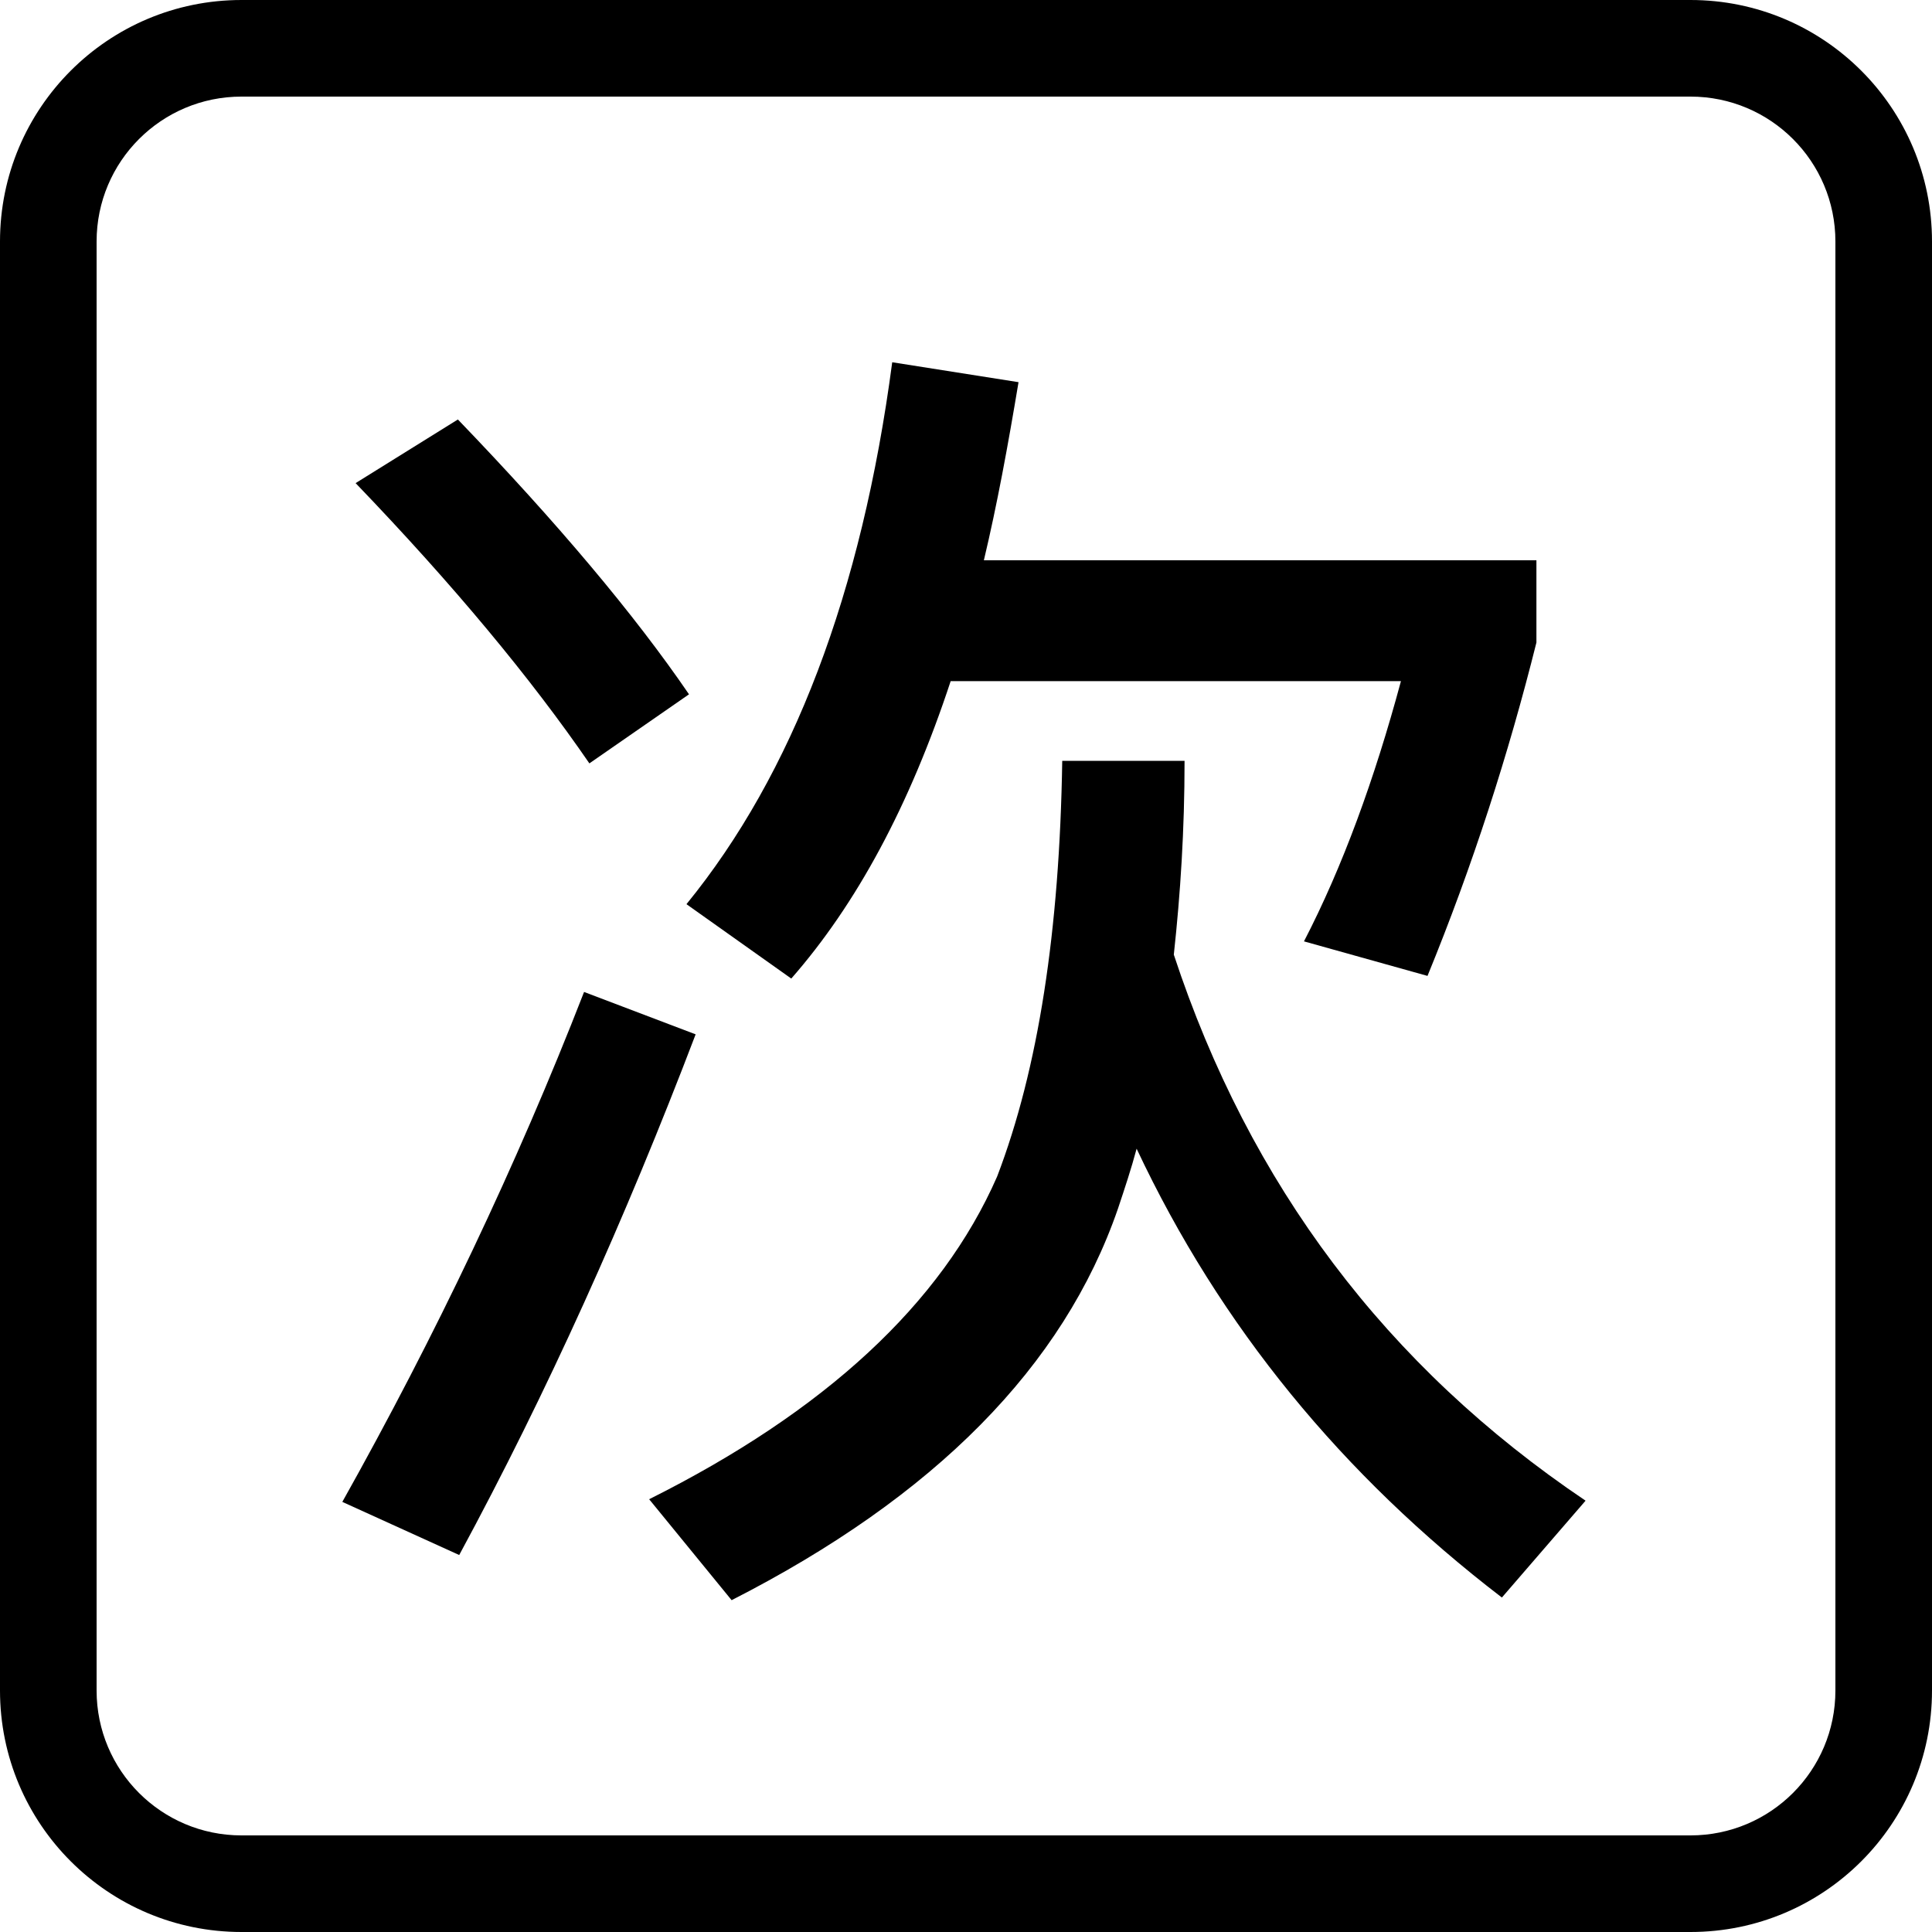
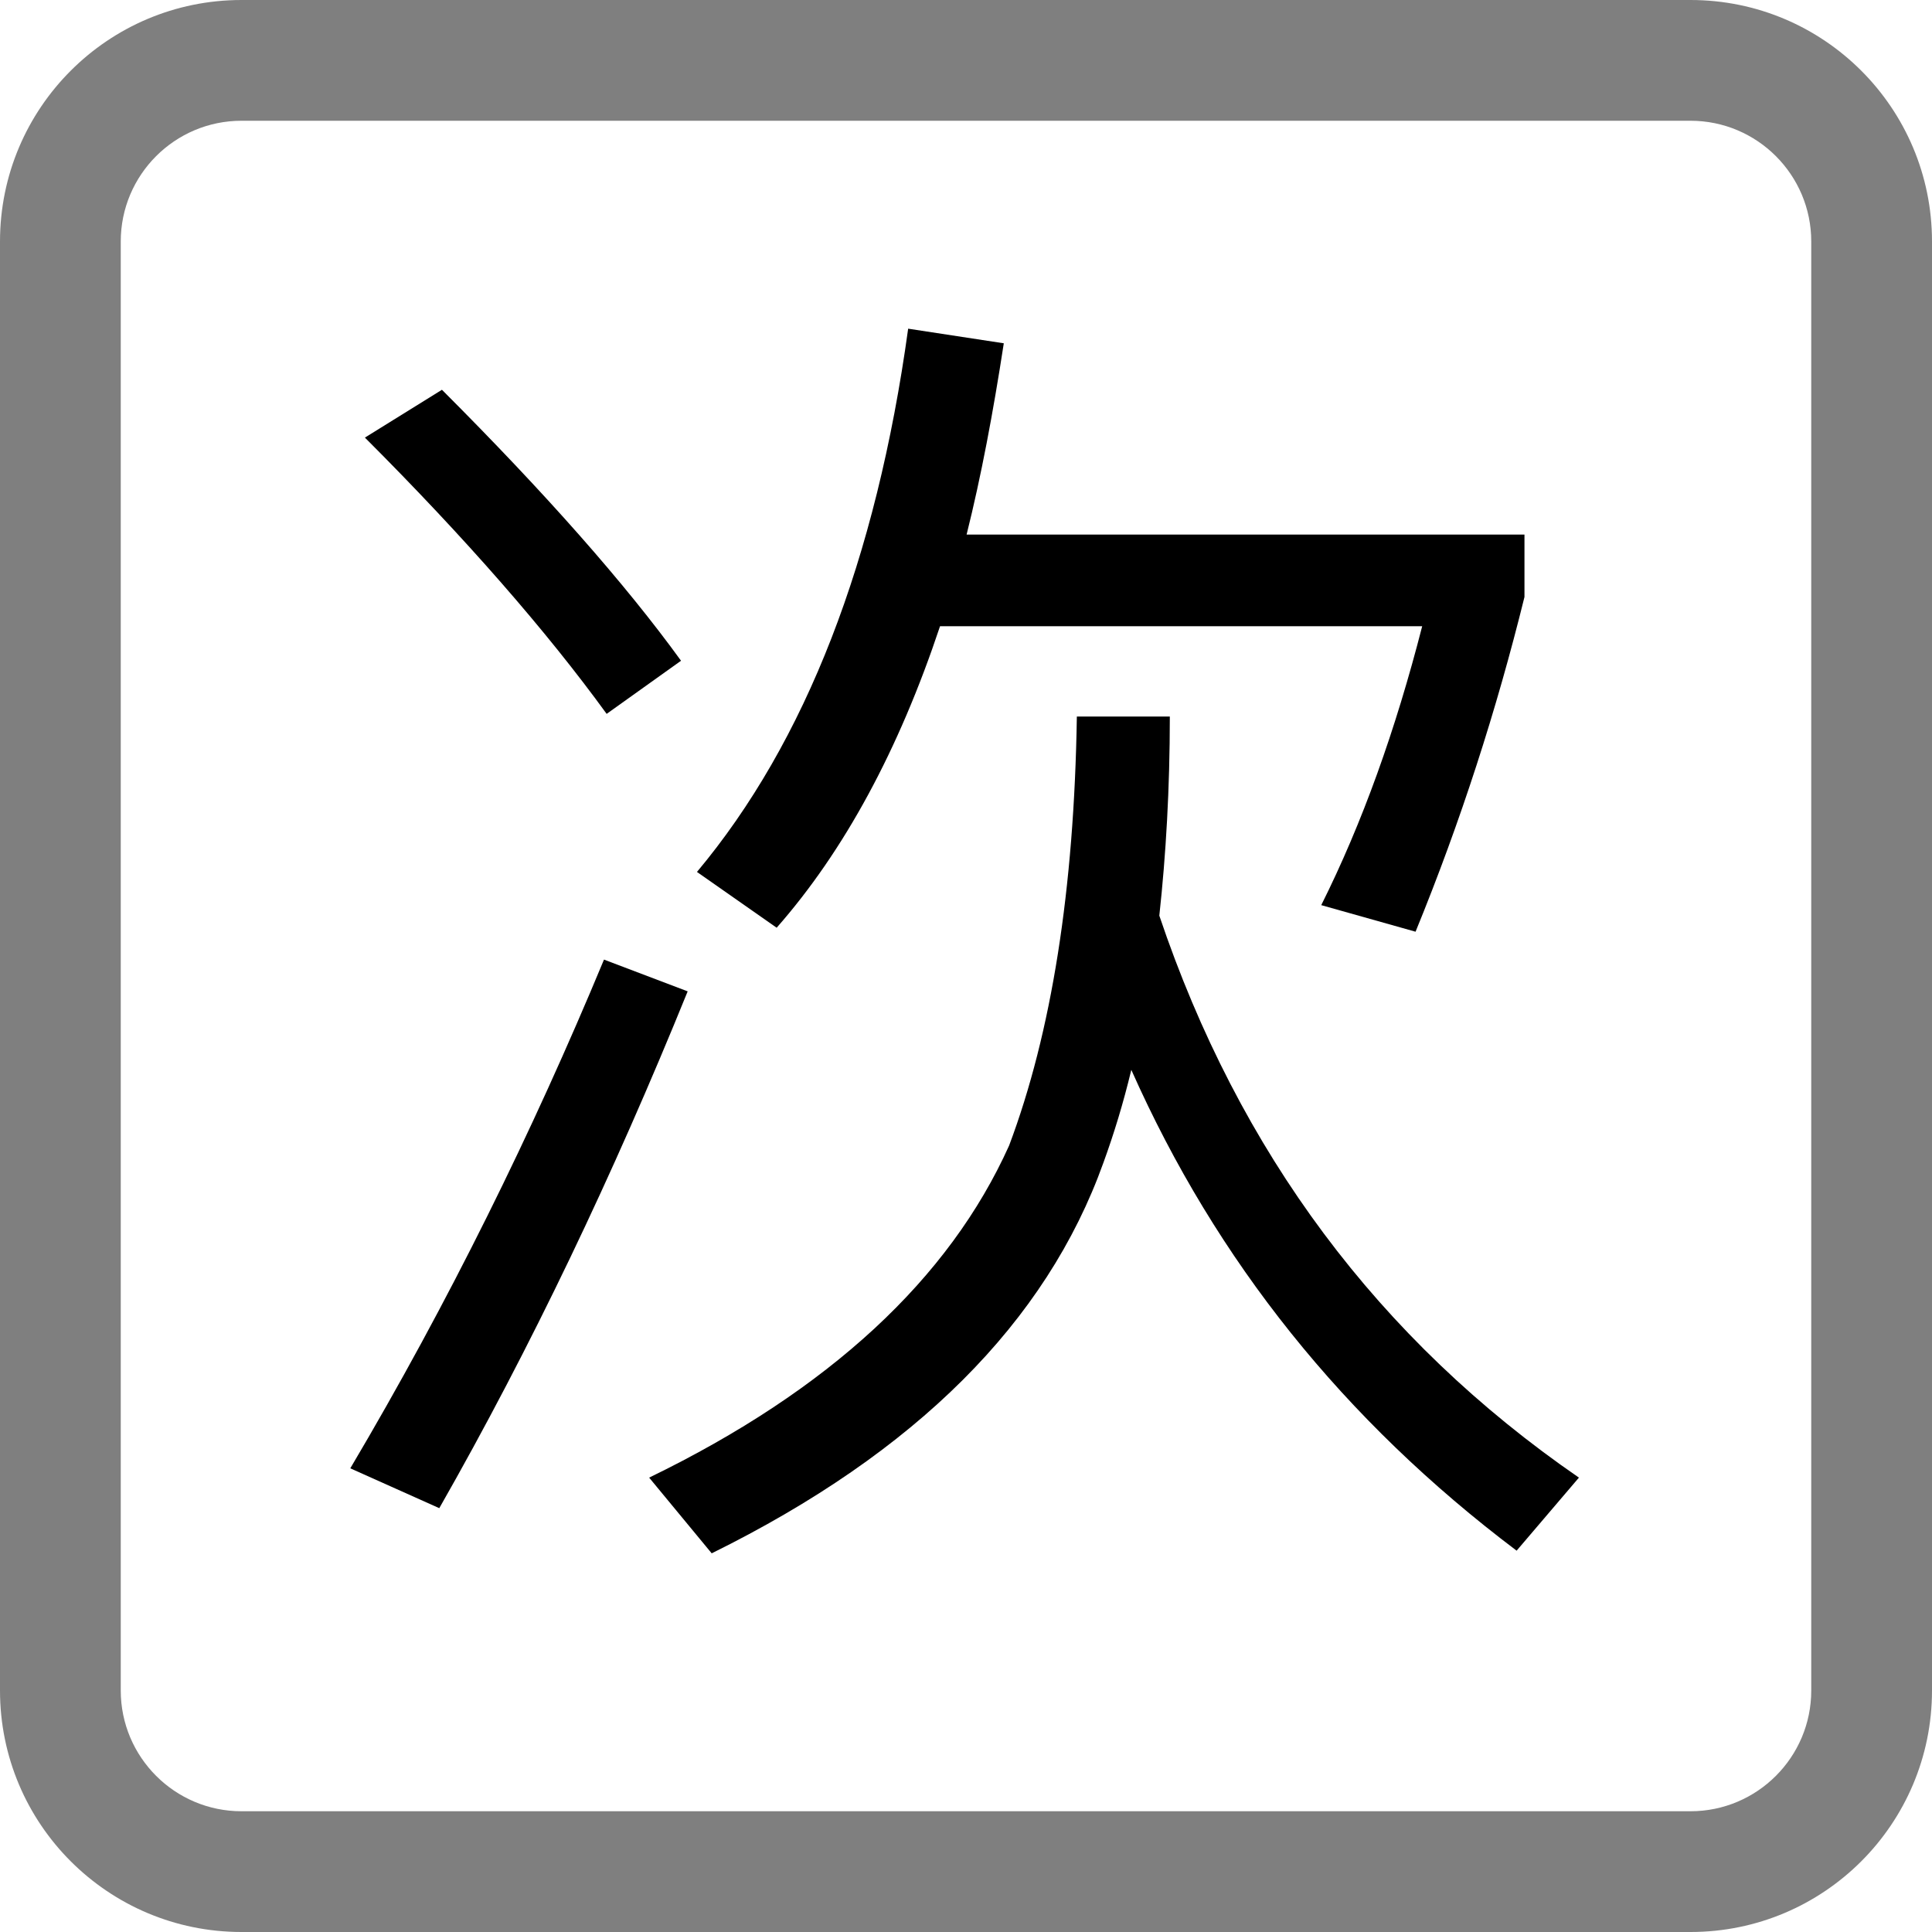
- <svg xmlns="http://www.w3.org/2000/svg" viewBox="0 0 16 16">
-   <path d="M9.81 6.301C9.81 6.873 9.776 7.4 9.721 7.906C10.348 9.809 11.481 11.317 13.131 12.428L12.438 13.23C11.119 12.219 10.106 10.987 9.413 9.513C9.369 9.678 9.314 9.843 9.259 10.008C8.808 11.316 7.741 12.394 6.059 13.252L5.376 12.416C6.828 11.69 7.796 10.799 8.258 9.743C8.599 8.852 8.775 7.709 8.797 6.301H9.81Z" fill="currentColor" />
-   <path d="M5.761 8.566C5.178 10.095 4.529 11.536 3.803 12.878L2.835 12.438C3.605 11.064 4.276 9.656 4.837 8.215L5.761 8.566Z" fill="currentColor" />
-   <path d="M8.435 3.165C8.347 3.693 8.258 4.178 8.148 4.64H12.724V5.321C12.493 6.245 12.196 7.169 11.822 8.082L10.799 7.796C11.118 7.18 11.383 6.454 11.602 5.641H7.873C7.532 6.675 7.092 7.489 6.553 8.104L5.685 7.488C6.564 6.41 7.136 4.914 7.389 3L8.435 3.165Z" fill="currentColor" />
-   <path d="M3.792 3.474C4.617 4.331 5.255 5.09 5.706 5.75L4.881 6.322C4.397 5.618 3.759 4.848 2.945 4.001L3.792 3.474Z" fill="currentColor" />
-   <path fill-rule="evenodd" clip-rule="evenodd" d="M14 0C15.105 0 16 0.895 16 2V14C16 15.105 15.105 16 14 16H2C0.895 16 0 15.105 0 14V2C0 0.895 0.895 0 2 0H14ZM2 0.8C1.337 0.8 0.8 1.337 0.8 2V14C0.8 14.663 1.337 15.2 2 15.2H14C14.663 15.2 15.2 14.663 15.2 14V2C15.2 1.337 14.663 0.8 14 0.8H2Z" fill="currentColor" />
+ <svg xmlns="http://www.w3.org/2000/svg" viewBox="0 0 16 16" fill="none">
+   <path d="M14 15V16H2V15H14ZM15 14V2C15 1.448 14.552 1 14 1H2C1.448 1 1 1.448 1 2V14C1 14.552 1.448 15 2 15V16C0.895 16 0 15.105 0 14V2C0 0.895 0.895 0 2 0H14C15.105 0 16 0.895 16 2V14C16 15.105 15.105 16 14 16V15C14.552 15 15 14.552 15 14Z" fill="currentColor" fill-opacity="0.5" />
+   <path d="M9.688 5.934C9.688 6.528 9.656 7.078 9.601 7.583C10.261 9.541 11.415 11.093 13.076 12.237L12.56 12.842C11.13 11.764 10.073 10.444 9.369 8.86C9.303 9.135 9.226 9.387 9.138 9.629C8.665 10.949 7.587 12.028 5.894 12.864L5.376 12.237C6.872 11.511 7.862 10.587 8.357 9.487C8.709 8.552 8.896 7.364 8.918 5.934H9.688Z" fill="currentColor" />
+   <path d="M5.695 8.21C5.079 9.728 4.397 11.159 3.638 12.49L2.901 12.16C3.715 10.785 4.408 9.377 5.002 7.947L5.695 8.21Z" fill="currentColor" />
+   <path d="M8.313 2.843C8.225 3.415 8.126 3.943 8.005 4.427H12.625V4.944C12.394 5.879 12.097 6.803 11.723 7.716L10.942 7.496C11.283 6.814 11.558 6.044 11.778 5.186H7.785C7.444 6.209 6.993 7.045 6.432 7.683L5.772 7.221C6.674 6.143 7.257 4.636 7.521 2.722L8.313 2.843Z" fill="currentColor" />
+   <path d="M3.66 3.228C4.518 4.086 5.178 4.834 5.64 5.472L5.024 5.912C4.529 5.23 3.858 4.46 3.022 3.624L3.66 3.228Z" fill="currentColor" />
</svg>
